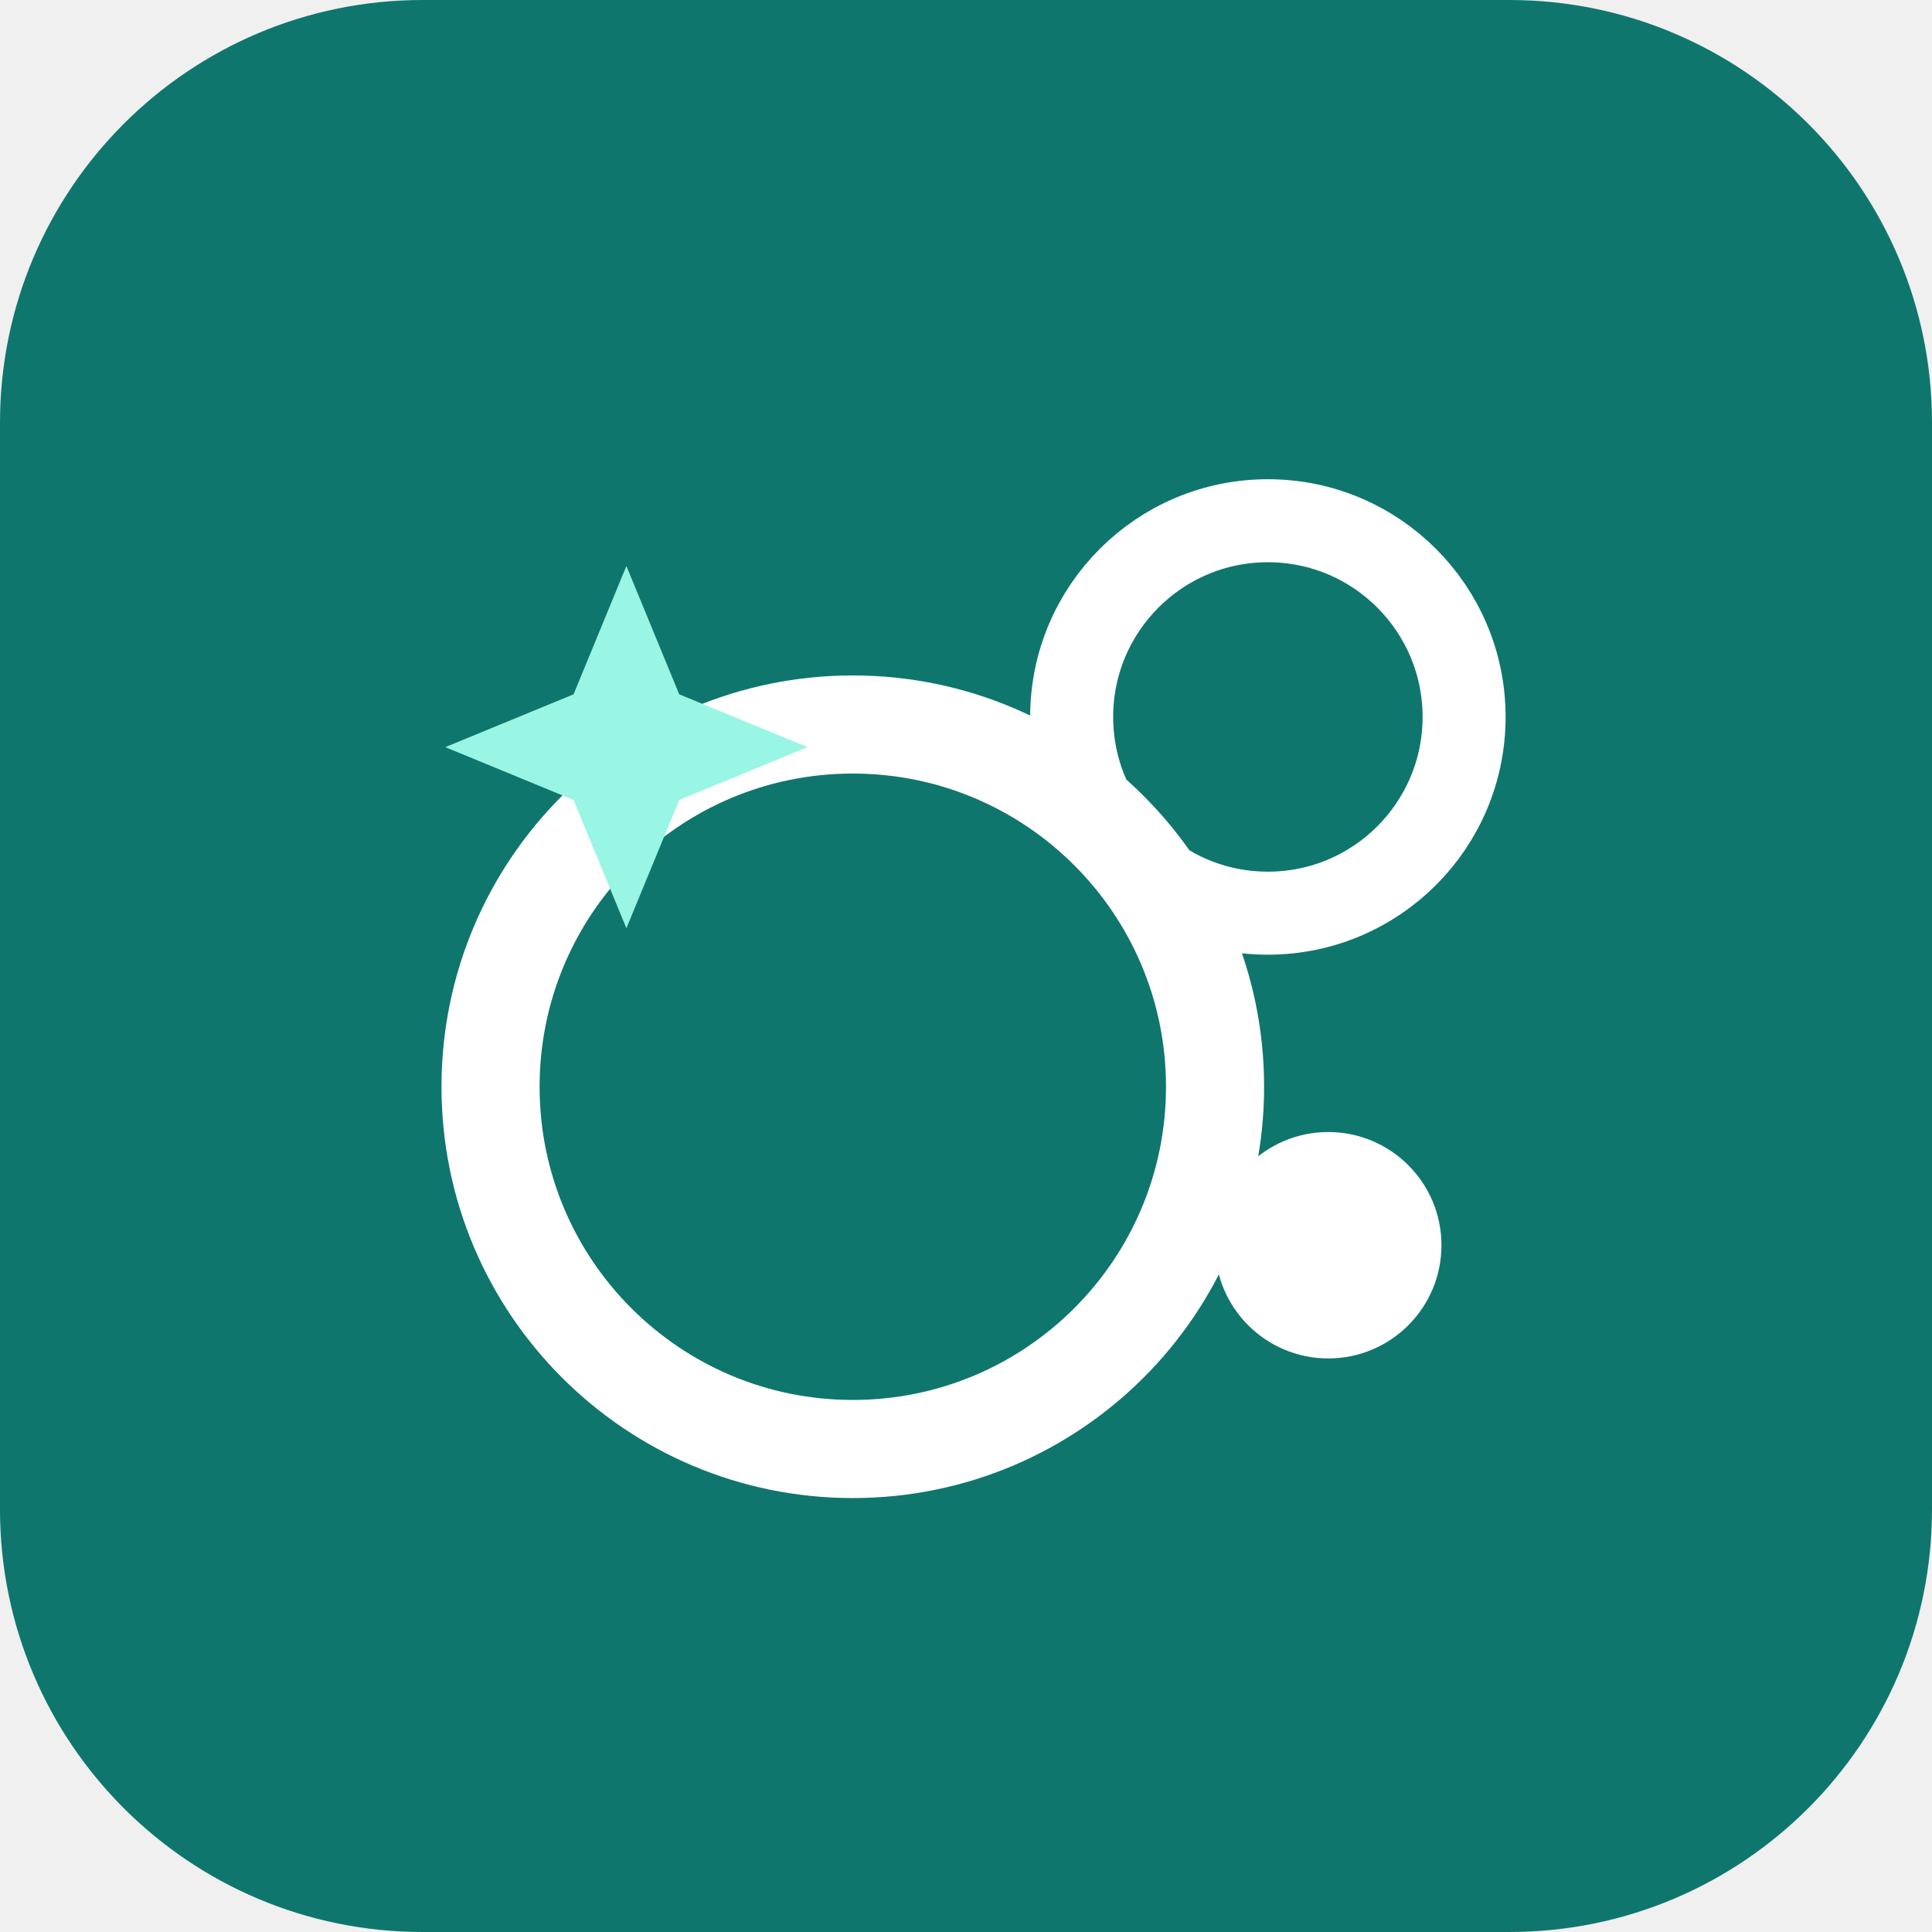
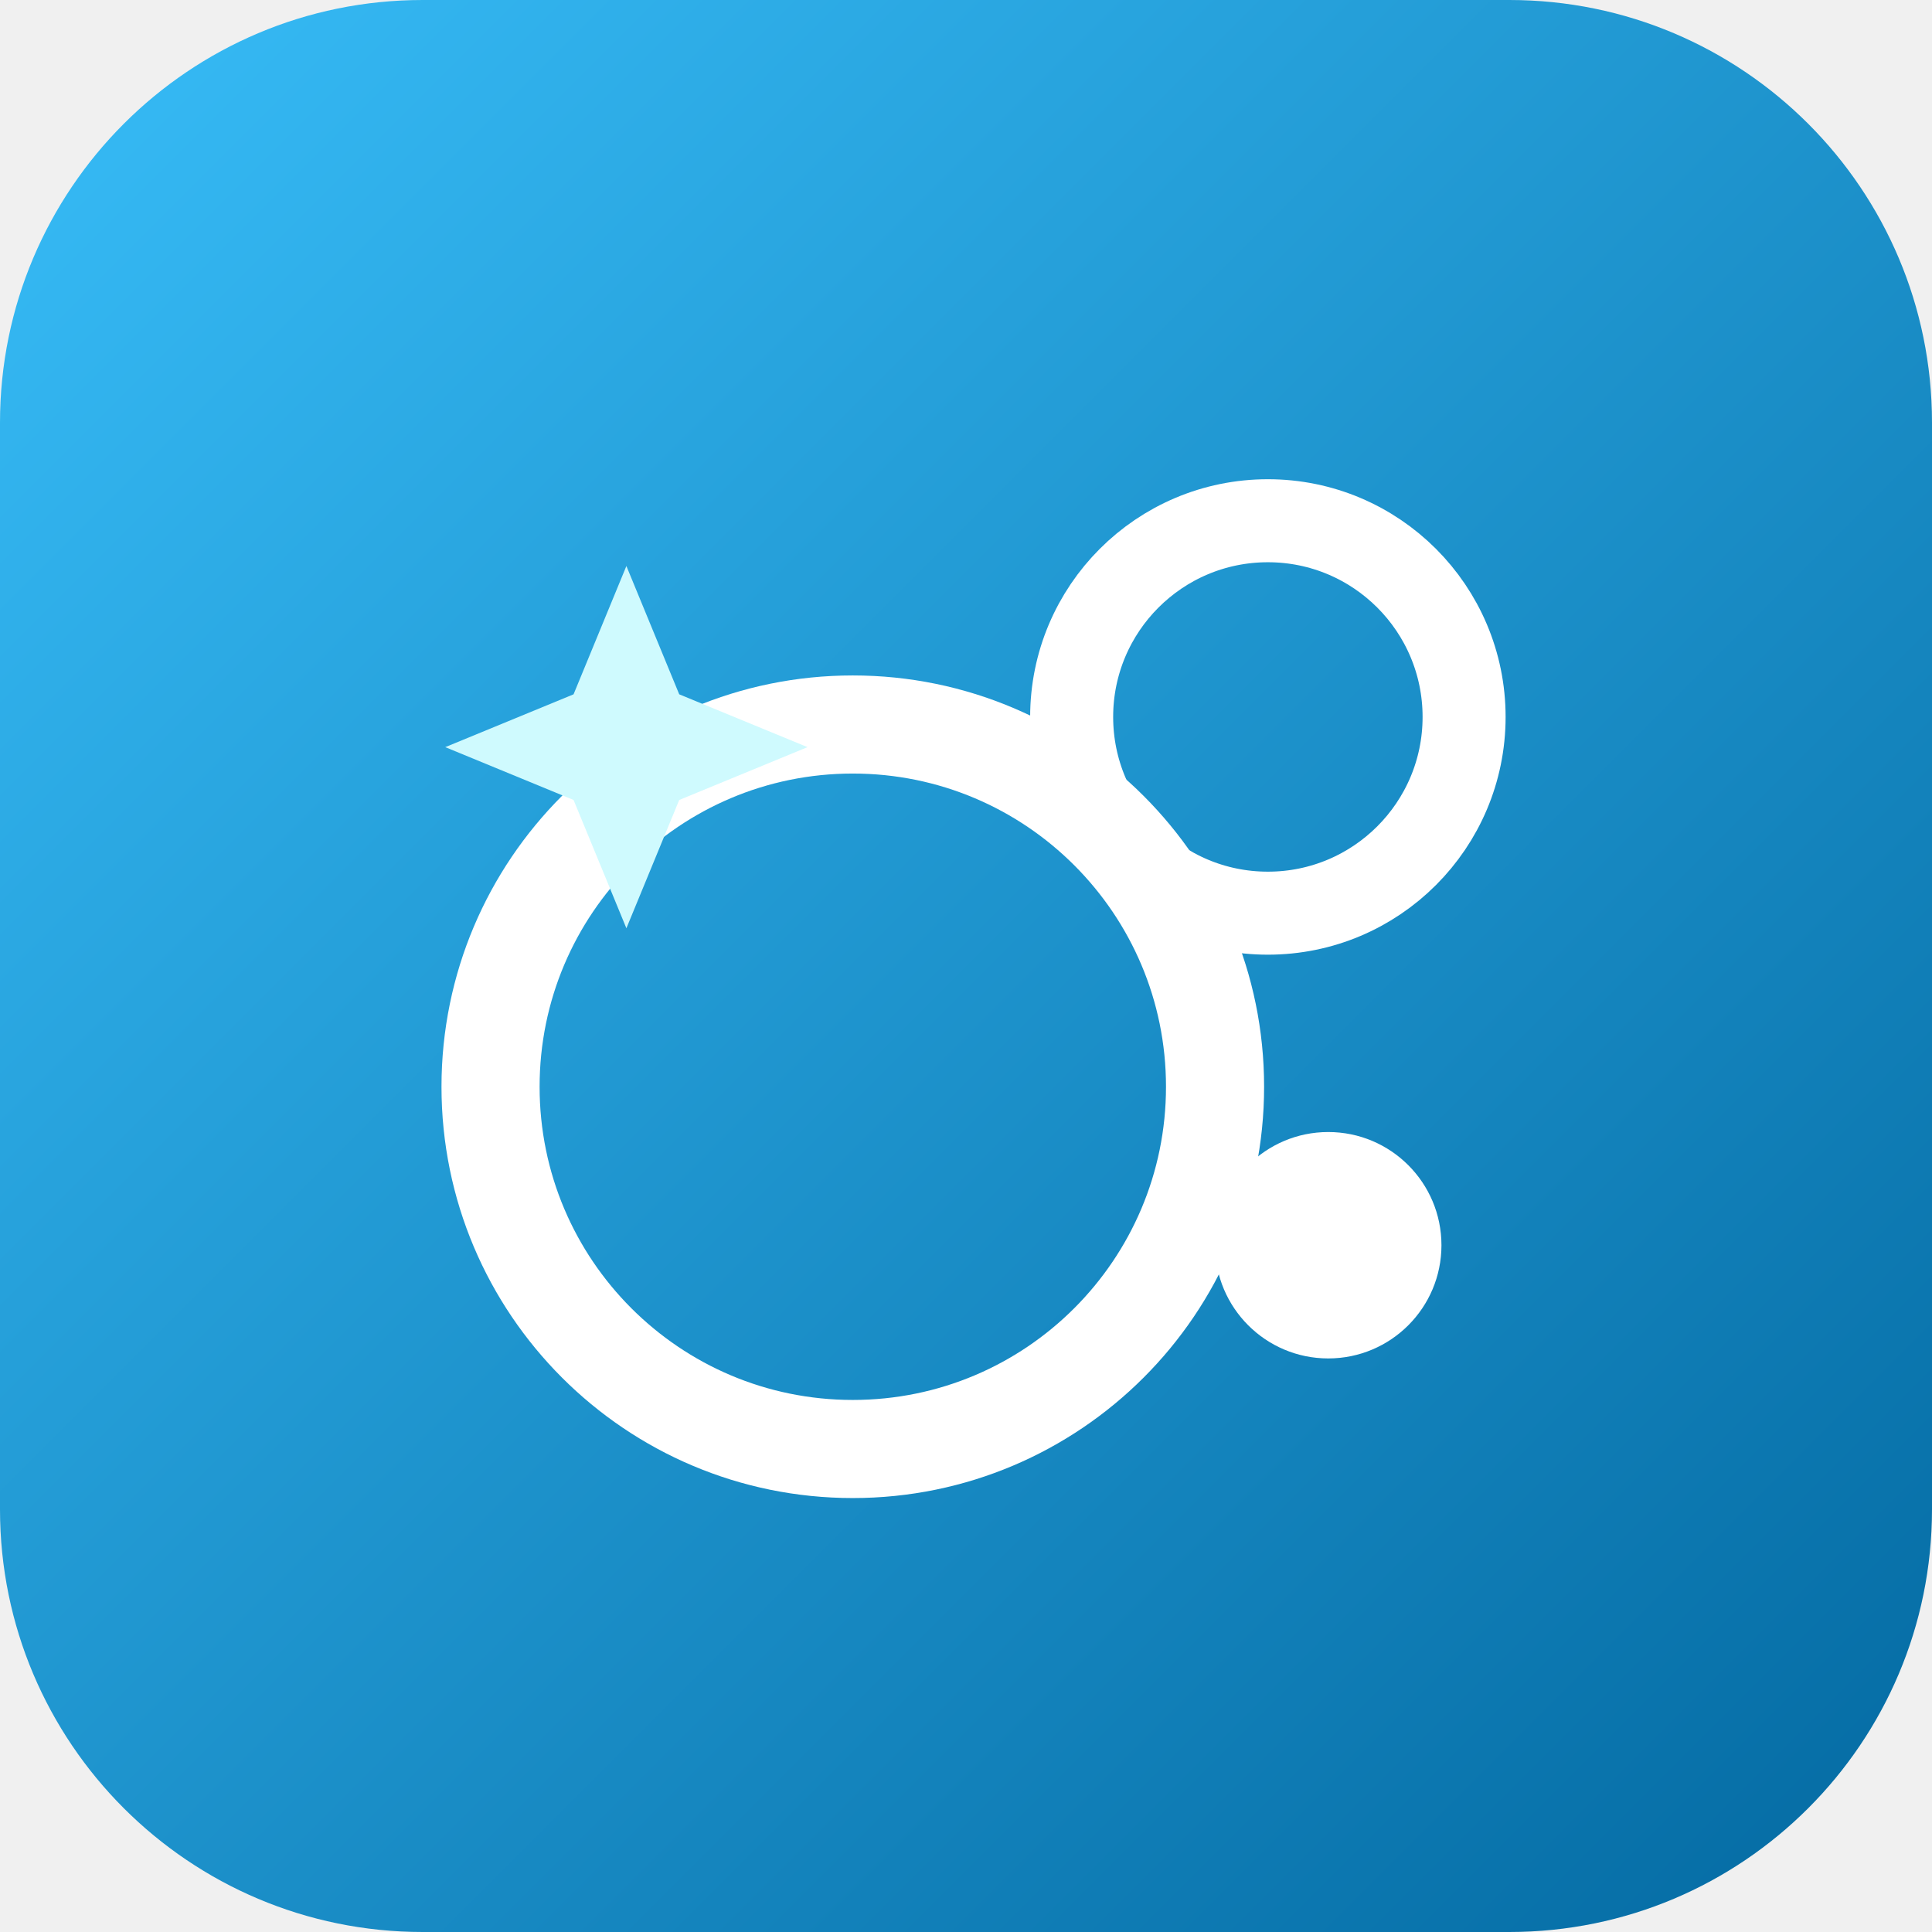
<svg xmlns="http://www.w3.org/2000/svg" viewBox="0 0 512 512">
-   <rect width="512" height="512" rx="112" fill="#0f766e" />
+   <defs>
+     <linearGradient id="g" x1="0" y1="0" x2="1" y2="1">
+       <stop offset="0" stop-color="#38bdf8" />
+       <stop offset="1" stop-color="#0369a1" />
+     </linearGradient>
+   </defs>
+   <rect width="512" height="512" rx="112" fill="url(#g)" />
  <circle cx="226" cy="288" r="96" fill="none" stroke="#fff" stroke-width="26" />
  <circle cx="336" cy="190" r="52" fill="none" stroke="#fff" stroke-width="22" />
  <circle cx="352" cy="330" r="30" fill="#fff" />
-   <path d="M166 150 l14 34 34 14 -34 14 -14 34 -14 -34 -34 -14 34 -14z" fill="#99f6e4" />
+   <path d="M166 150 l14 34 34 14 -34 14 -14 34 -14 -34 -34 -14 34 -14z" fill="#cffafe" />
</svg>
